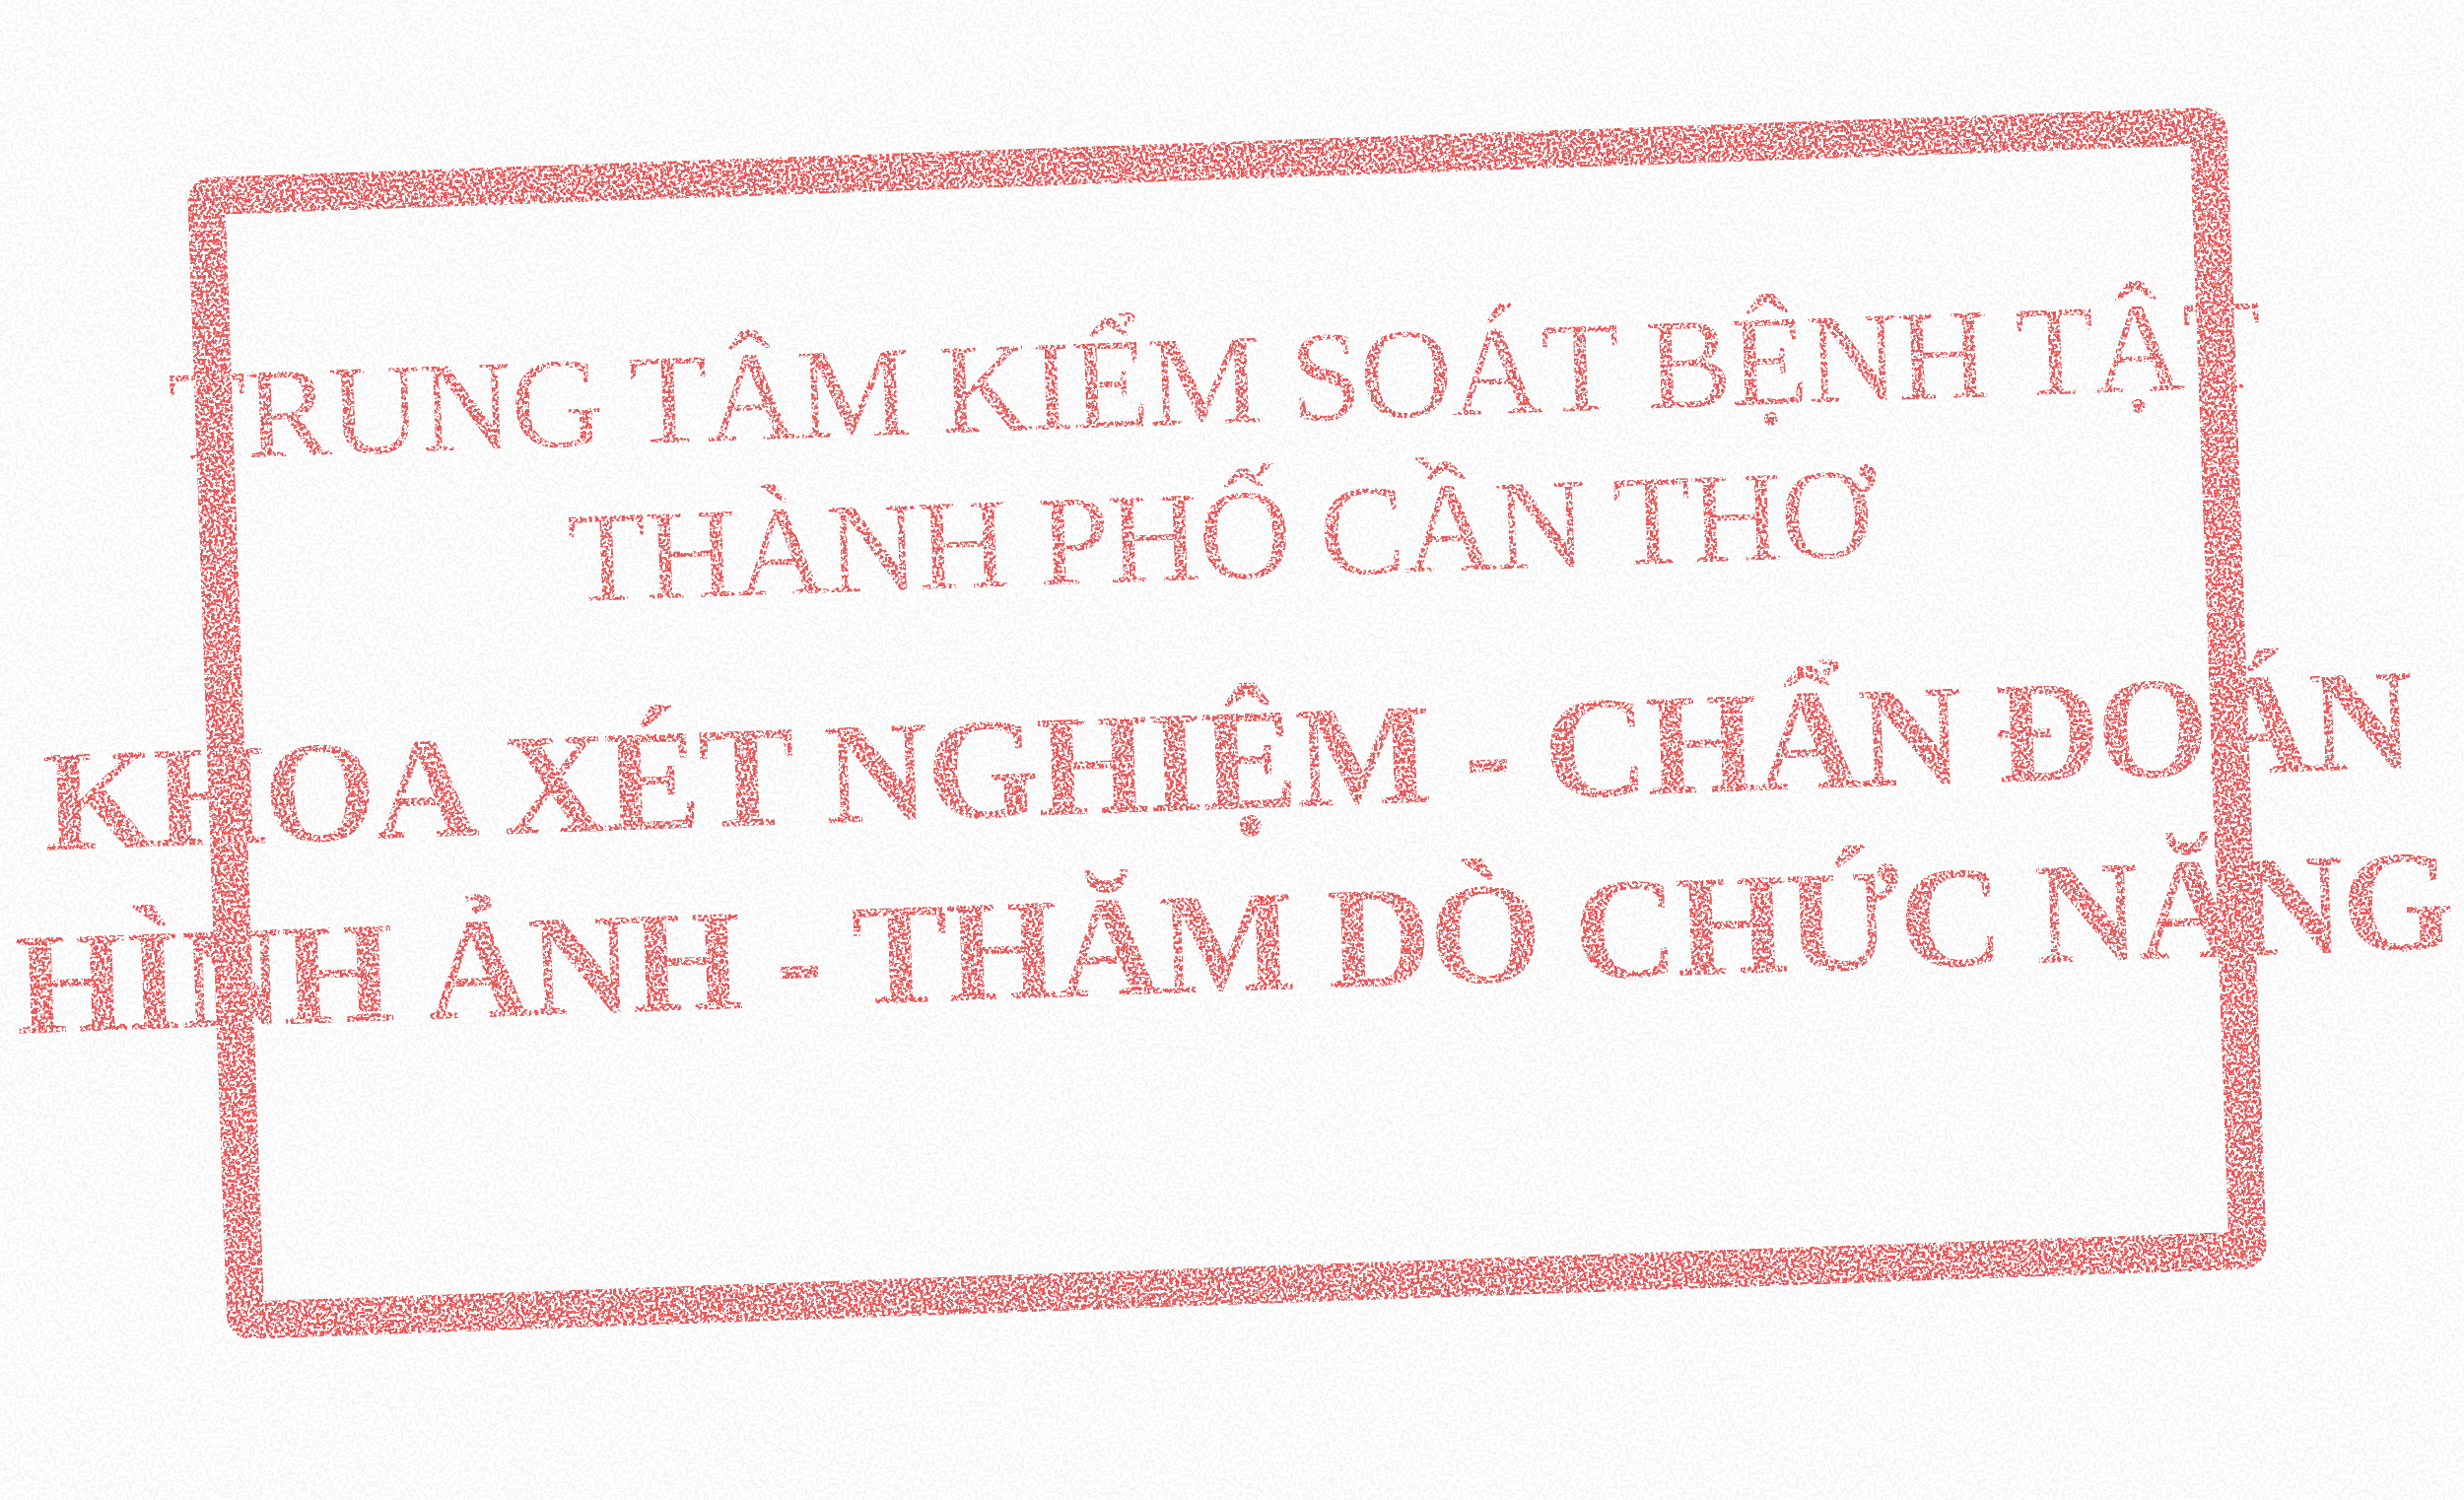
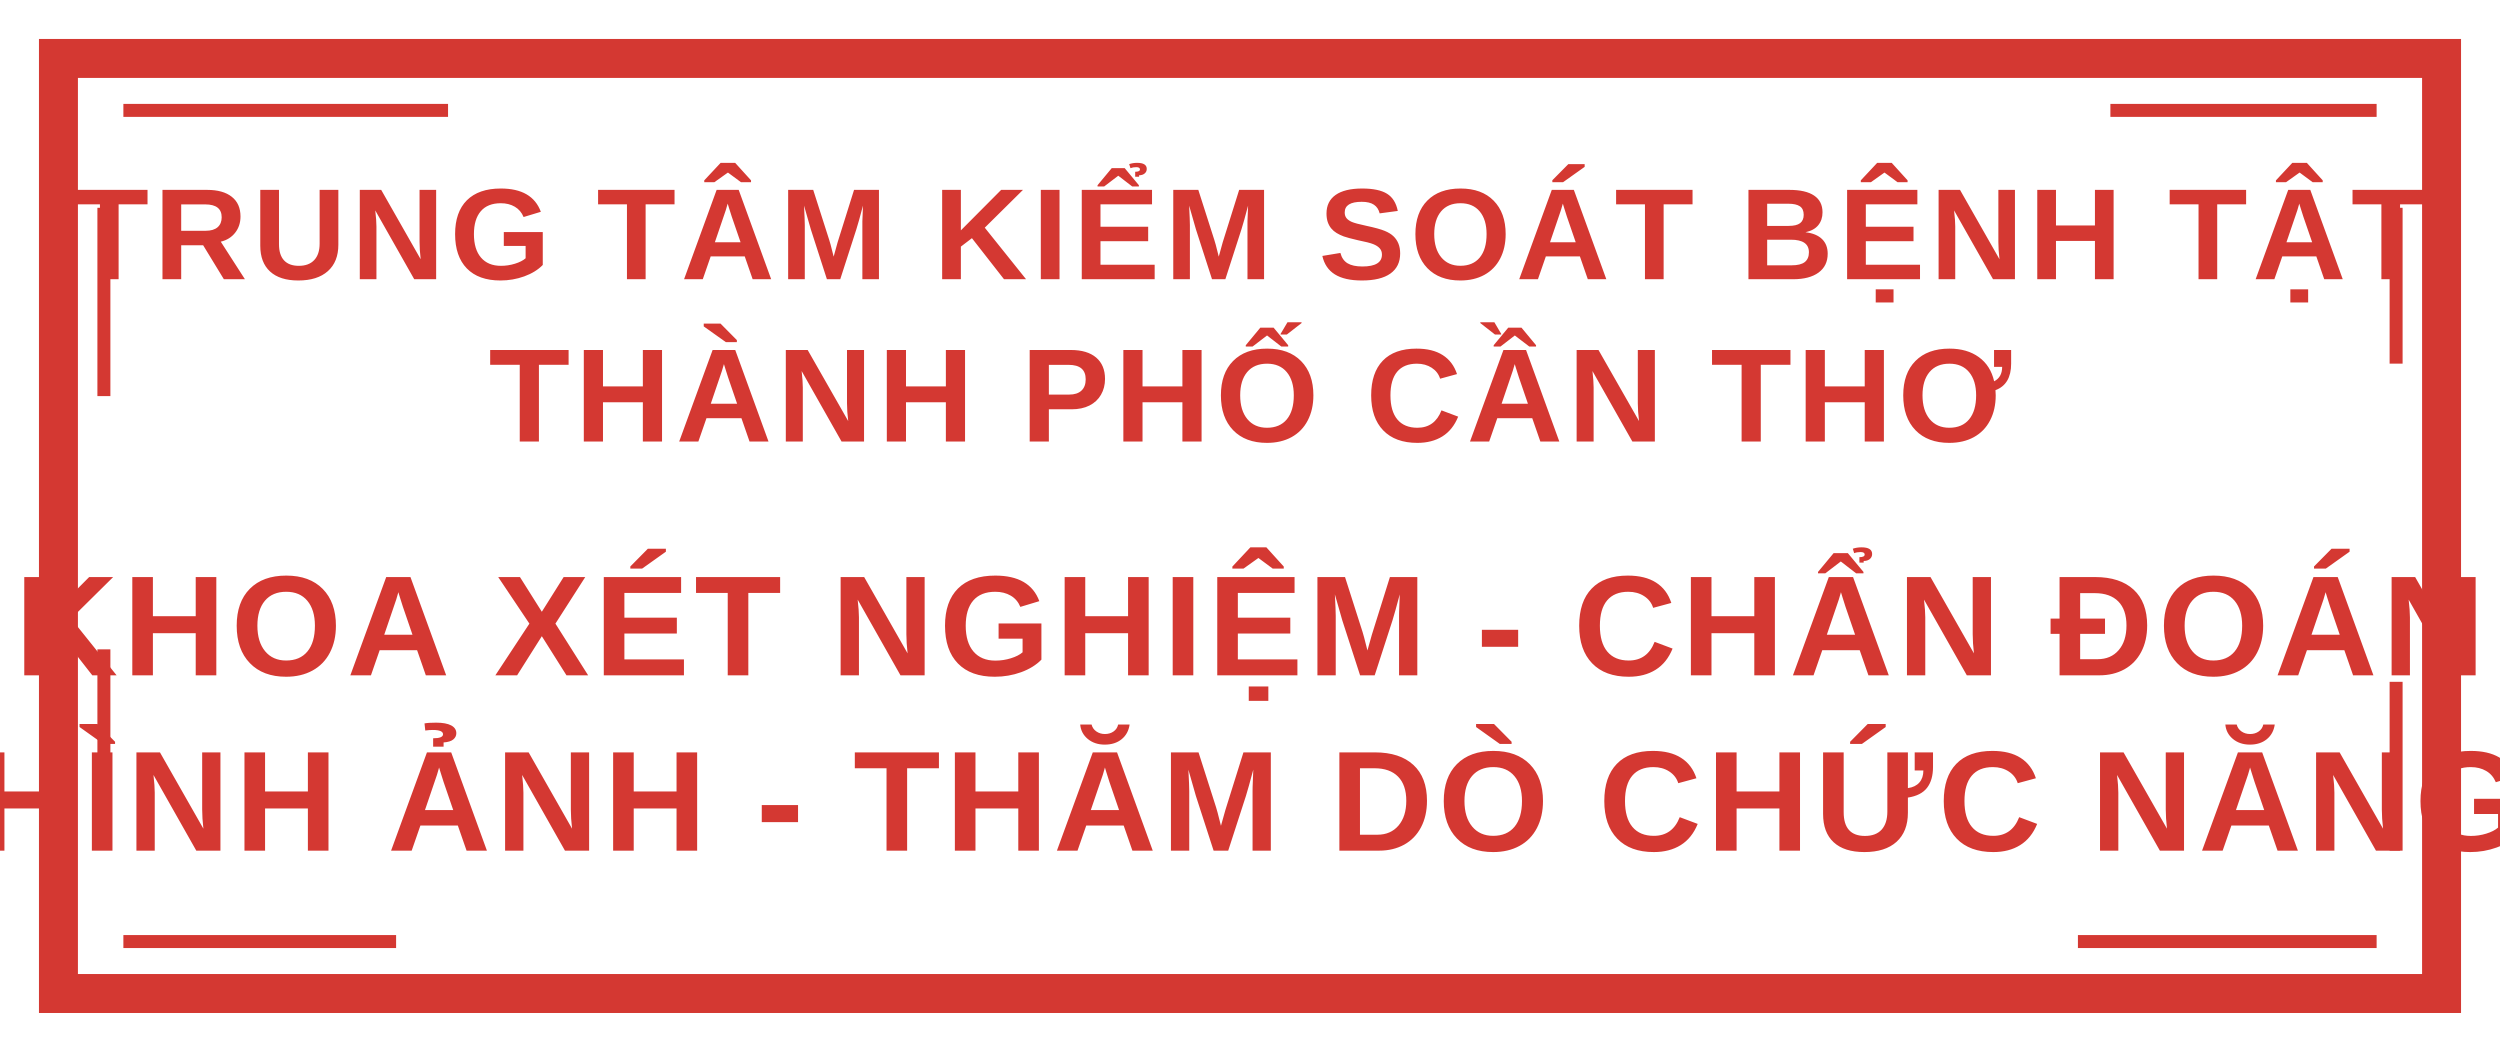
- <svg xmlns="http://www.w3.org/2000/svg" width="920" height="560" viewBox="0 0 920 560" role="img" aria-labelledby="stamp-title">
-   <defs>
-     <filter id="ink-texture" x="-8%" y="-10%" width="116%" height="120%">
-       <feTurbulence type="fractalNoise" baseFrequency="0.9" numOctaves="2" seed="8" result="noise" />
-       <feColorMatrix in="noise" type="matrix" values="1 0 0 0 0                 0 1 0 0 0                 0 0 1 0 0                 0 0 0 12 -5.4" result="alphaNoise" />
-       <feComposite in="SourceGraphic" in2="alphaNoise" operator="in" result="textured" />
-       <feGaussianBlur in="alphaNoise" stdDeviation="0.22" result="blurNoise" />
-       <feComposite in="textured" in2="blurNoise" operator="arithmetic" k2="1" k3="0.12" />
-     </filter>
-   </defs>
-   <g transform="translate(58 36) rotate(-2 402 230)" opacity="0.92" filter="url(#ink-texture)">
-     <rect x="26" y="24" width="748" height="420" rx="2" fill="none" stroke="#df2027" stroke-width="14" />
-     <g fill="#df2027" text-anchor="middle" font-family="'Times New Roman', Times, serif" style="letter-spacing:-0.015em">
-       <text x="400" y="122" font-size="48" font-weight="400">TRUNG TÂM KIỂM SOÁT BỆNH TẬT</text>
-       <text x="400" y="180" font-size="48" font-weight="400">THÀNH PHỐ CẦN THƠ</text>
-       <text x="400" y="266" font-size="54" font-weight="700">KHOA XÉT NGHIỆM - CHẨN ĐOÁN</text>
-       <text x="400" y="334" font-size="54" font-weight="700">HÌNH ẢNH - THĂM DÒ CHỨC NĂNG</text>
-     </g>
+ <svg xmlns="http://www.w3.org/2000/svg" viewBox="0 0 770 324" role="img" aria-label="Con dấu khoa xét nghiệm CDC Cần Thơ">
+   <g fill="none" stroke="#d43832" stroke-linecap="square" stroke-linejoin="miter">
+     <rect x="18" y="18" width="734" height="288" stroke-width="12" />
+     <path d="M40 34H136M652 34H730M40 290H120M642 290H730" stroke-width="4" />
+     <path d="M32 66V120M32 202V258M738 66V110M738 212V260" stroke-width="4" />
+   </g>
+   <g fill="#d43832" font-family="Arial Narrow, Arial, Helvetica, sans-serif" font-weight="700" text-anchor="middle" letter-spacing="1.5">
+     <text x="385" y="86" font-size="40" textLength="648" lengthAdjust="spacingAndGlyphs">TRUNG TÂM KIỂM SOÁT BỆNH TẬT</text>
+     <text x="385" y="136" font-size="41" textLength="480" lengthAdjust="spacingAndGlyphs">THÀNH PHỐ CẦN THƠ</text>
+     <text x="385" y="208" font-size="44" textLength="664" lengthAdjust="spacingAndGlyphs">KHOA XÉT NGHIỆM - CHẨN ĐOÁN</text>
+     <text x="385" y="262" font-size="44" textLength="676" lengthAdjust="spacingAndGlyphs">HÌNH ẢNH - THĂM DÒ CHỨC NĂNG</text>
  </g>
</svg>
